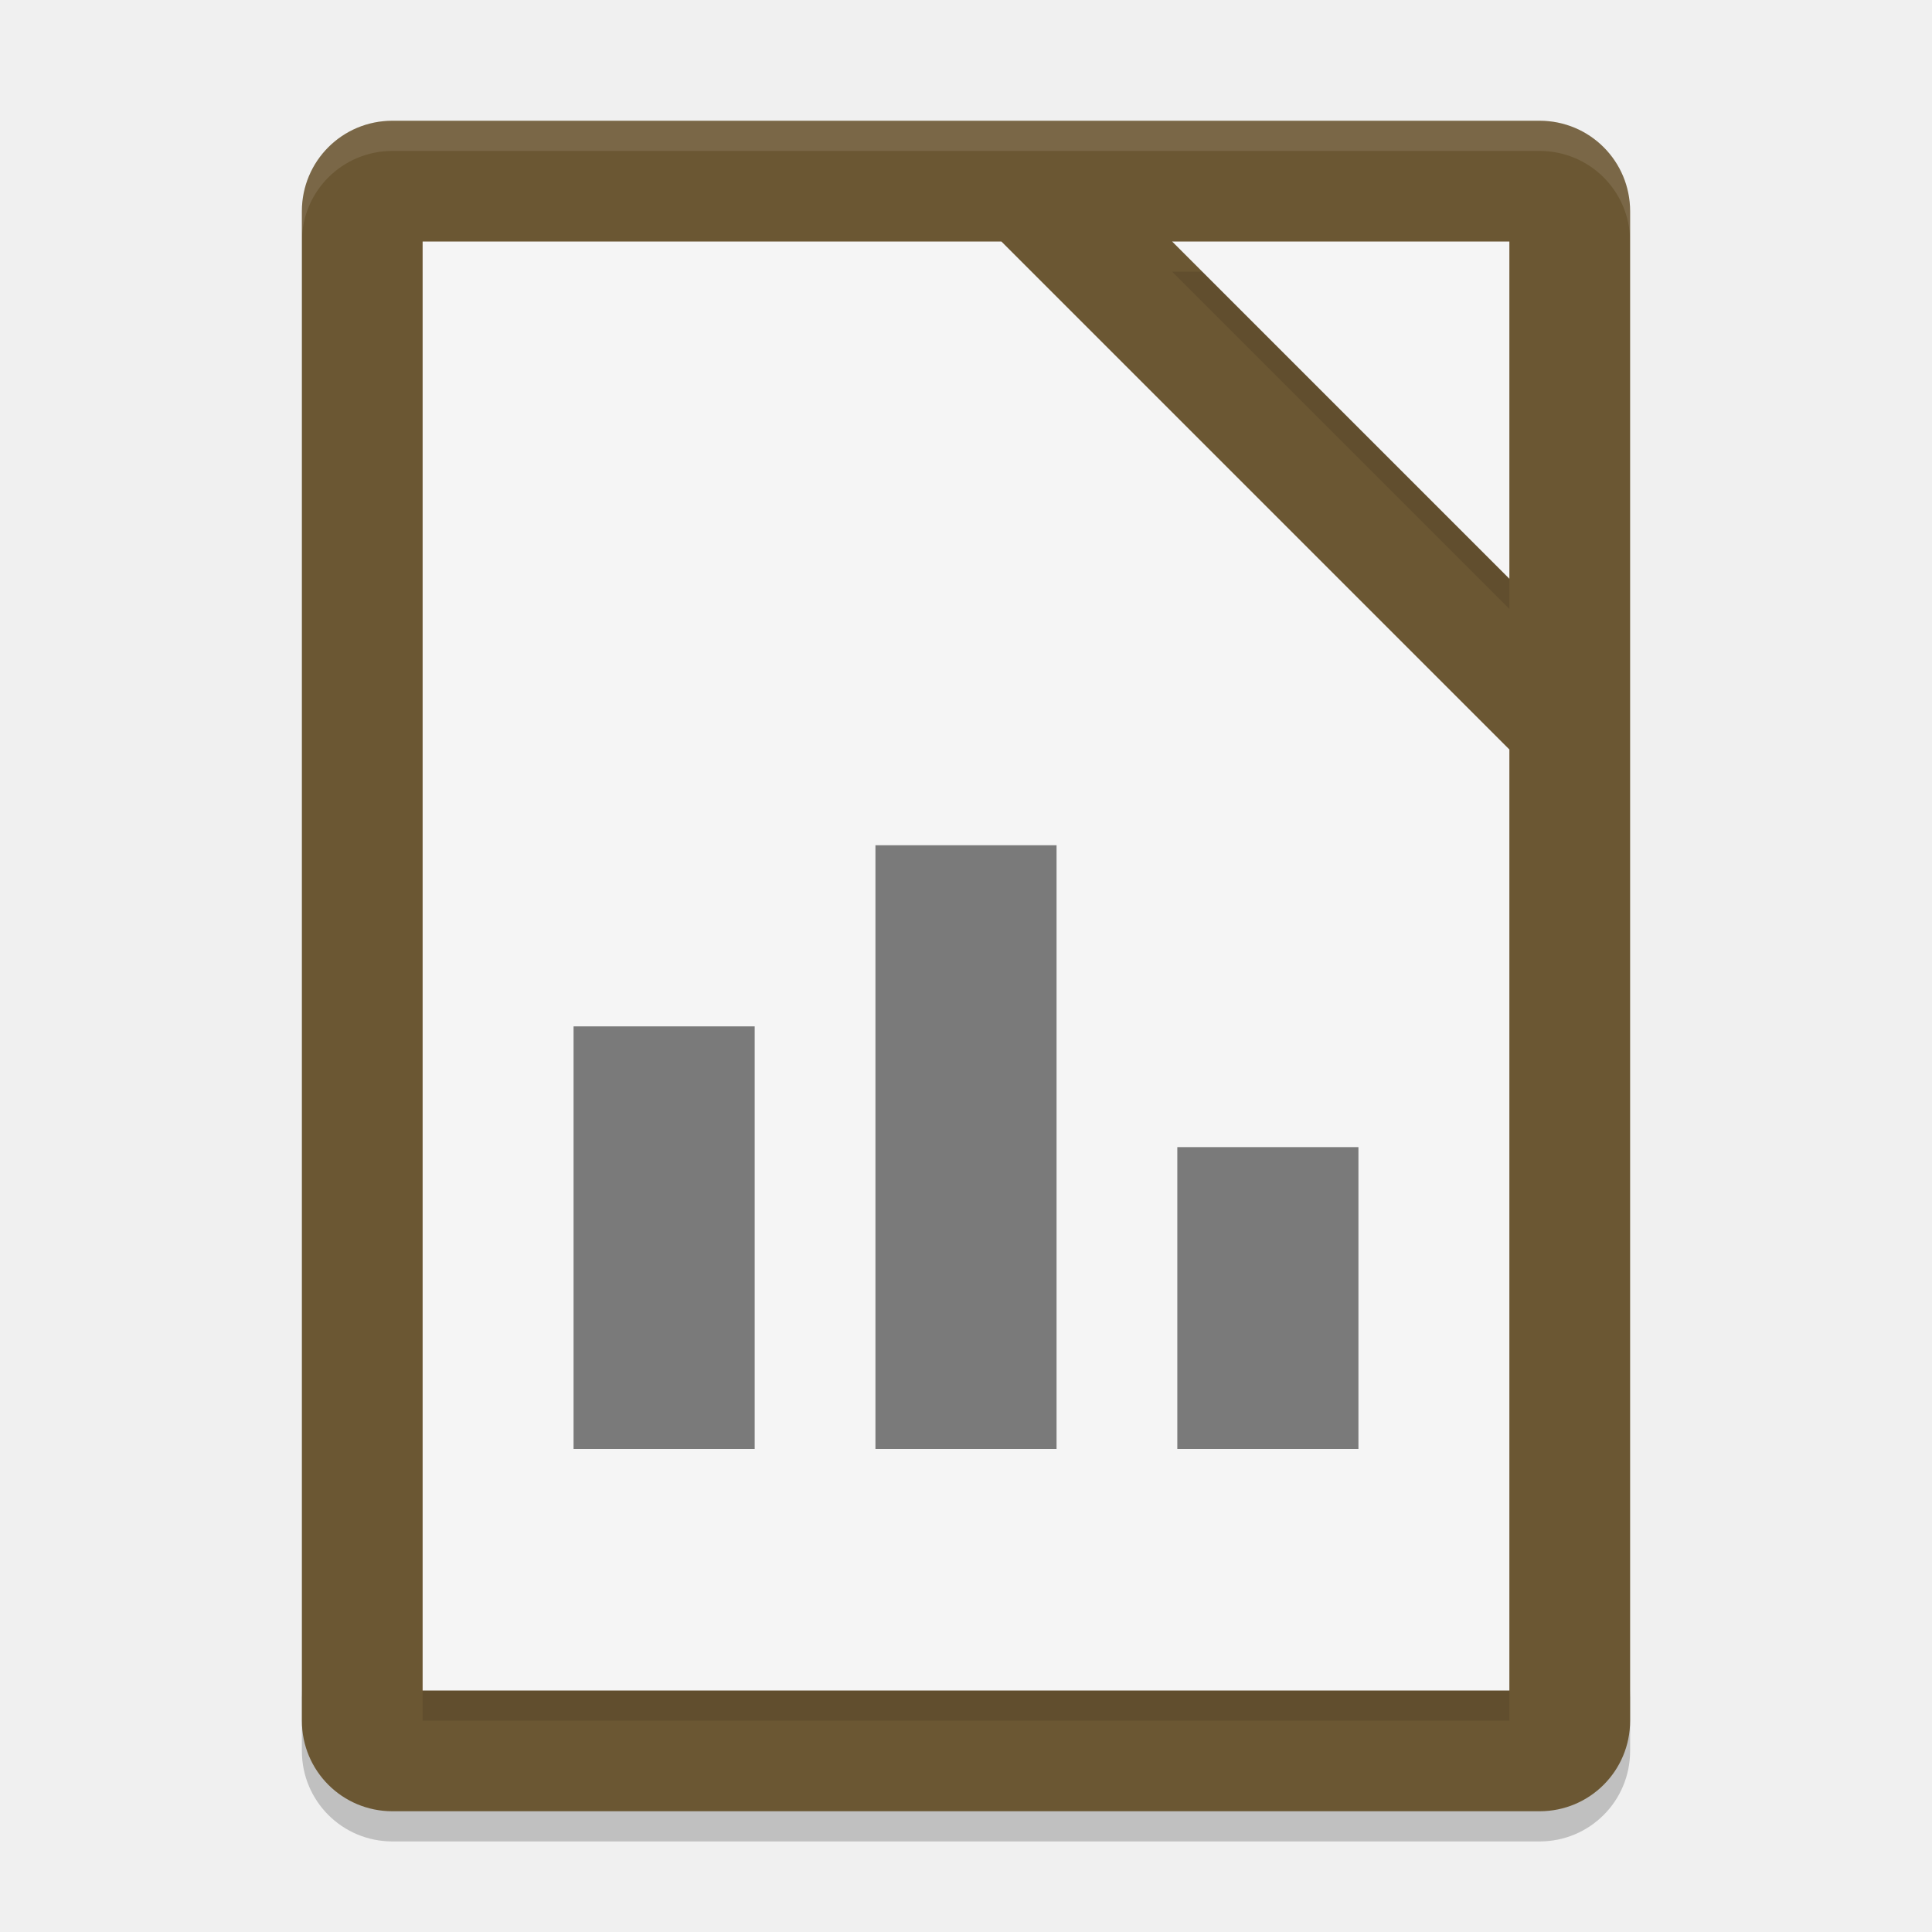
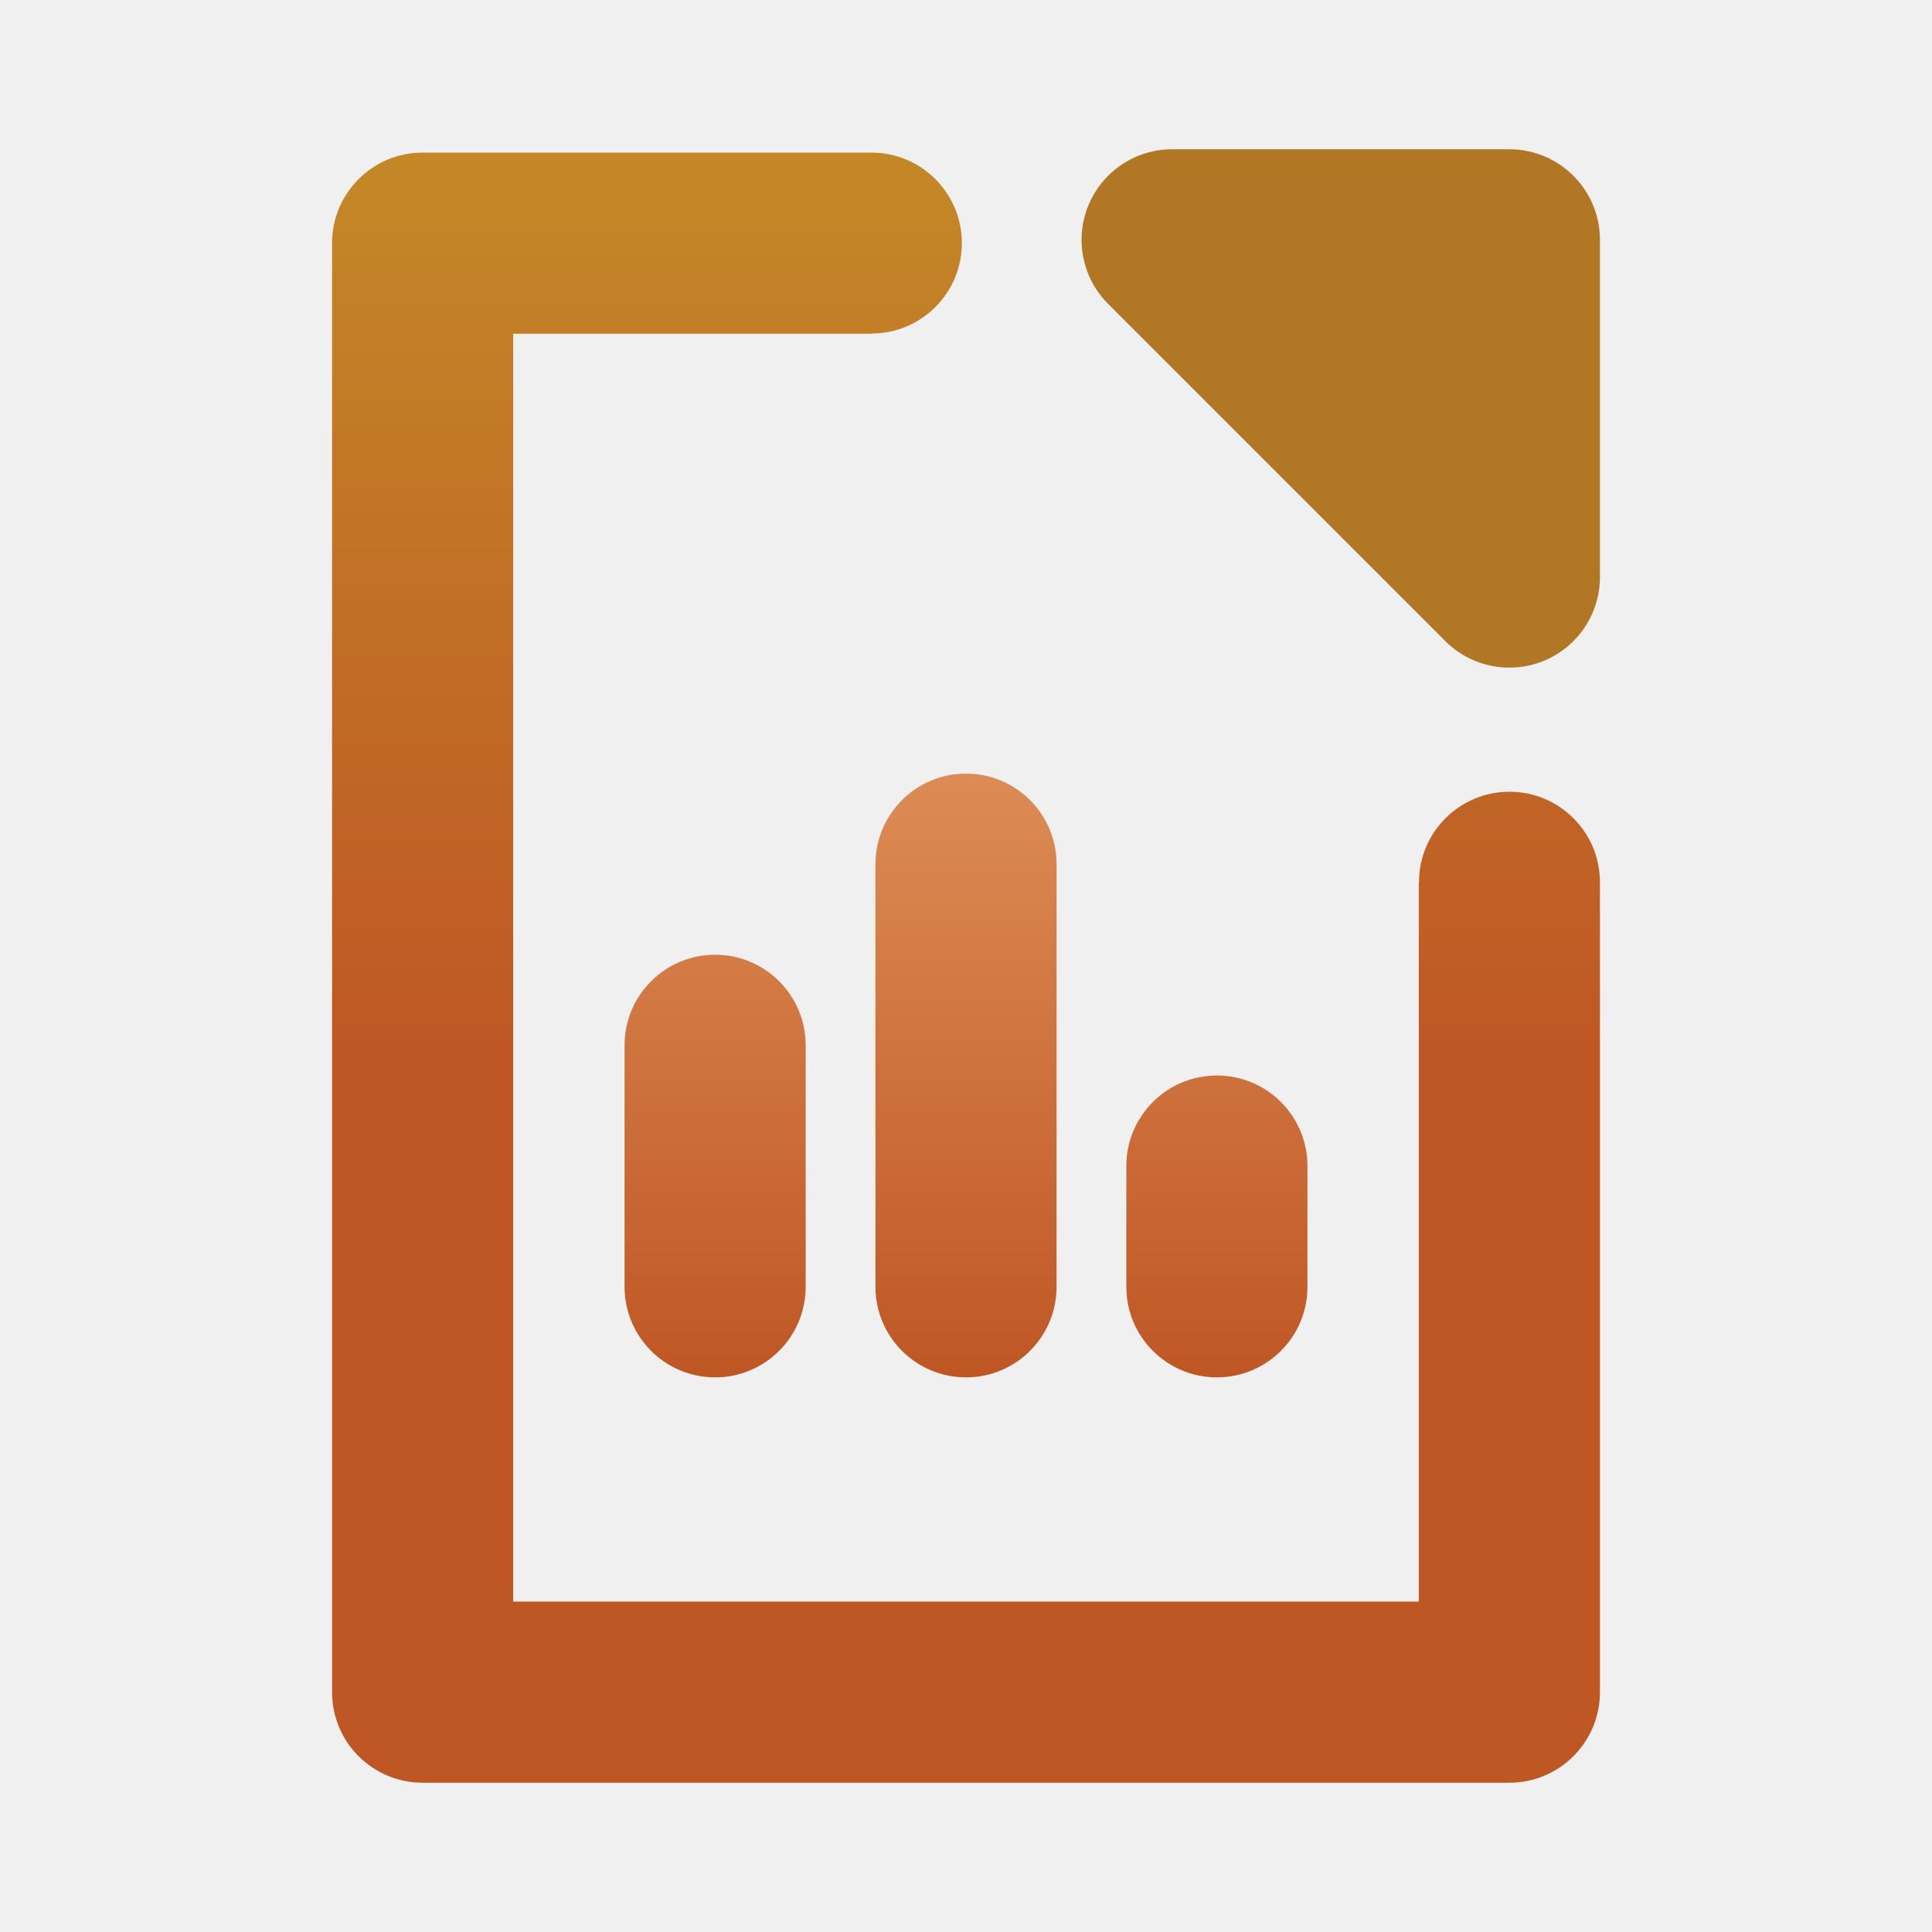
<svg xmlns="http://www.w3.org/2000/svg" width="64" height="64" version="1">
-   <path style="opacity:0.2" d="m 10,56 v 2 c 0,1.662 1.338,3 3,3 h 38 c 1.662,0 3,-1.338 3,-3 v -2 c 0,1.662 -1.338,3 -3,3 H 13 c -1.662,0 -3,-1.338 -3,-3 z" />
-   <path style="fill:#6b5733" d="M 54,57 V 7 C 54,5.338 52.662,4 51,4 H 13 c -1.662,0 -3,1.338 -3,3 v 50 c 0,1.662 1.338,3 3,3 h 38 c 1.662,0 3,-1.338 3,-3 z" />
-   <path style="opacity:0.1" d="M 14,9 V 57 H 50 V 25.828 L 33.172,9 Z M 38.828,9 50,20.172 V 9 Z" />
-   <path style="fill:#f5f5f5" d="M 14,8 V 56 H 50 V 24.828 L 33.172,8 Z M 38.828,8 50,19.172 V 8 Z" />
-   <path style="opacity:0.1;fill:#ffffff" d="M 13 4 C 11.338 4 10 5.338 10 7 L 10 8 C 10 6.338 11.338 5 13 5 L 51 5 C 52.662 5 54 6.338 54 8 L 54 7 C 54 5.338 52.662 4 51 4 L 13 4 z" />
-   <rect style="opacity:0.5" width="6" height="14" x="19" y="34" />
-   <rect style="opacity:0.5" width="6" height="20" x="29" y="28" />
-   <rect style="opacity:0.5" width="6" height="10" x="39" y="38" />
+   <defs>
+     <linearGradient id="linearGradient18235" x1="-42.856" x2="-42.856" y1="36.222" y2="6.428" gradientUnits="userSpaceOnUse">
+       <stop stop-color="#bf5725" offset="0" />
+       <stop stop-color="#c48827" offset="1" />
+     </linearGradient>
+     <linearGradient id="linearGradient11984" x1="31.735" x2="31.735" y1="25.432" y2="45.502" gradientUnits="userSpaceOnUse">
+       <stop stop-color="#dd8c55" offset="0" />
+       <stop stop-color="#bf5725" offset="1" />
+     </linearGradient>
+   </defs>
+   <g transform="translate(71.723 -1.373)">
+     <path d="m-57.723 6.428c-1.657 1.657e-4 -3 1.343-3 3v48c1.66e-4 1.657 1.343 3 3 3h36c1.657-1.66e-4 3-1.343 3-3v-26.832a2.997 2.997 0 0 0 0-2e-3 2.997 2.997 0 0 0-2.998-2.994 2.997 2.997 0 0 0-2.996 2.994h-0.006v23.834h-30v-42h11.867v-0.006a2.997 2.997 0 0 0 2.996-2.996 2.997 2.997 0 0 0-2.996-2.998z" color="#000000" fill="url(#linearGradient18235)" stroke-linecap="round" stroke-linejoin="round" style="-inkscape-stroke:none" />
+     <path d="m-32.895 6.318a3 3 0 0 0-2.121 5.121l11.172 11.172a3 3 0 0 0 5.121-2.121v-11.172a3 3 0 0 0-3-3z" color="#000000" fill="#b27724" stroke-linecap="round" stroke-linejoin="round" style="-inkscape-stroke:none" />
+   </g>
+   <g transform="translate(.17315)" fill="url(#linearGradient11984)">
+     <rect x="20.516" y="31.627" width="6" height="14" ry="3" />
+     <rect x="28.827" y="25.627" width="6" height="20" ry="3" />
+     <rect x="37.138" y="35.627" width="6" height="10" ry="3" />
+   </g>
</svg>
